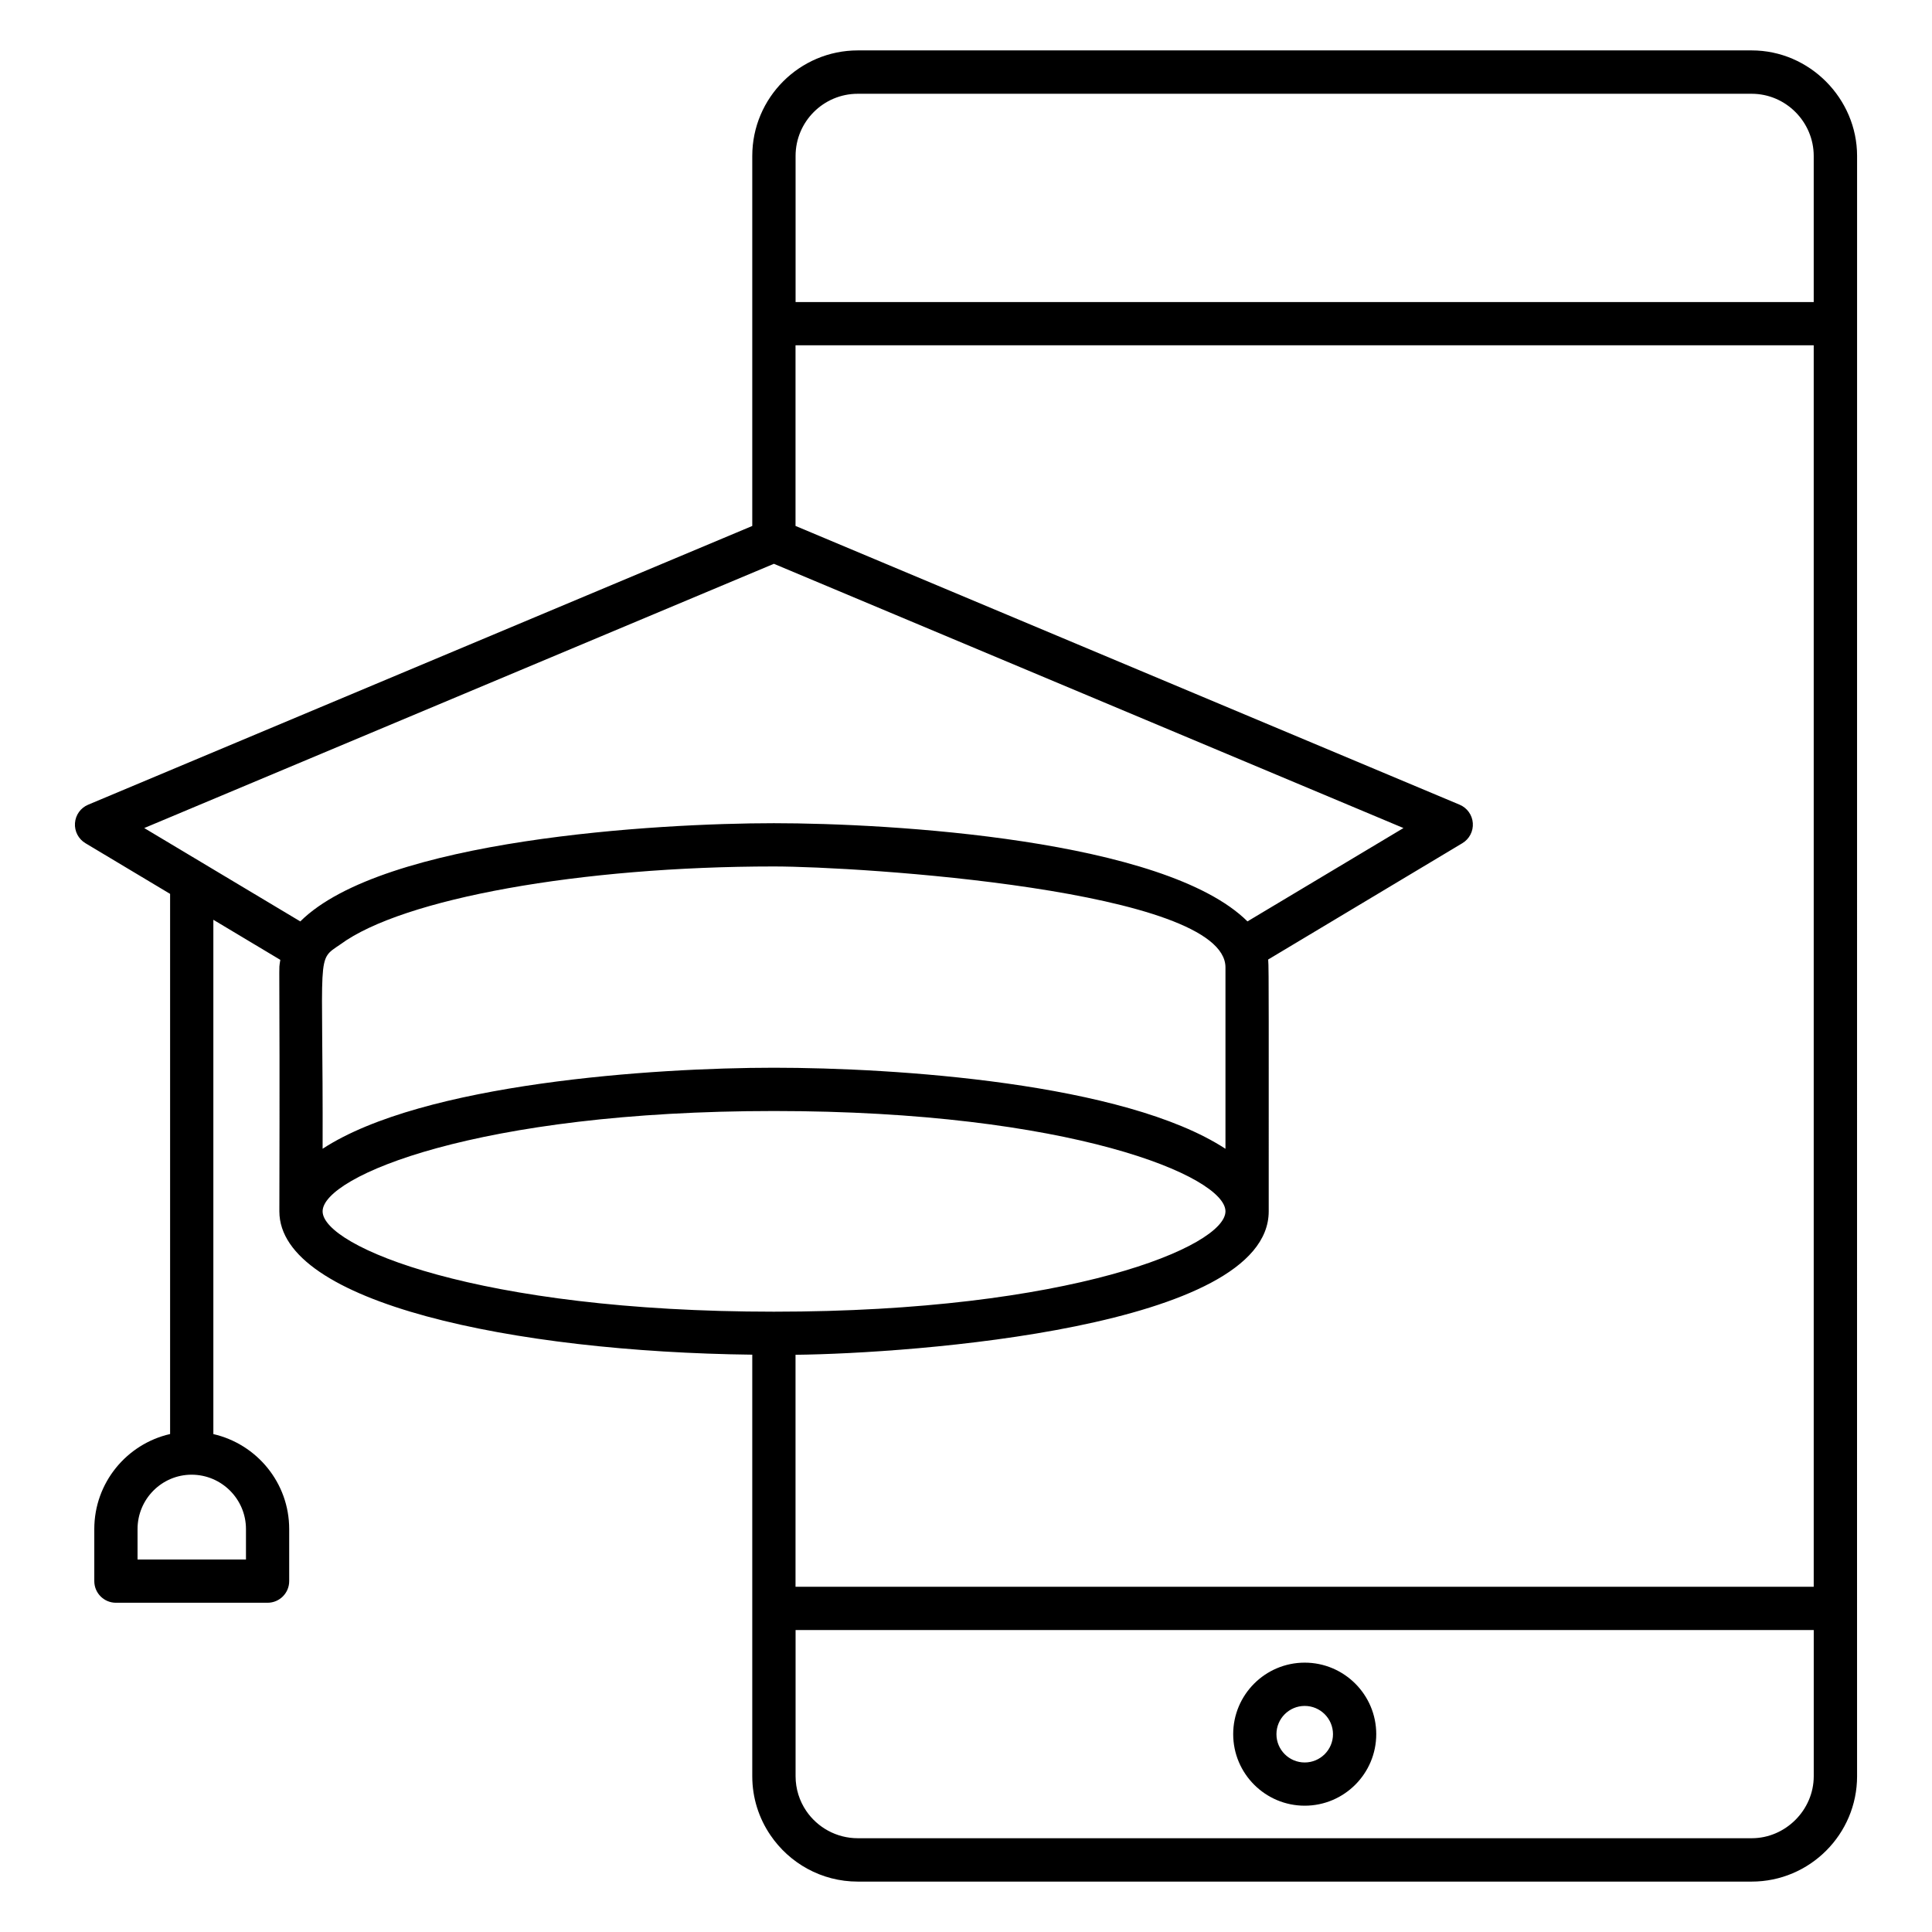
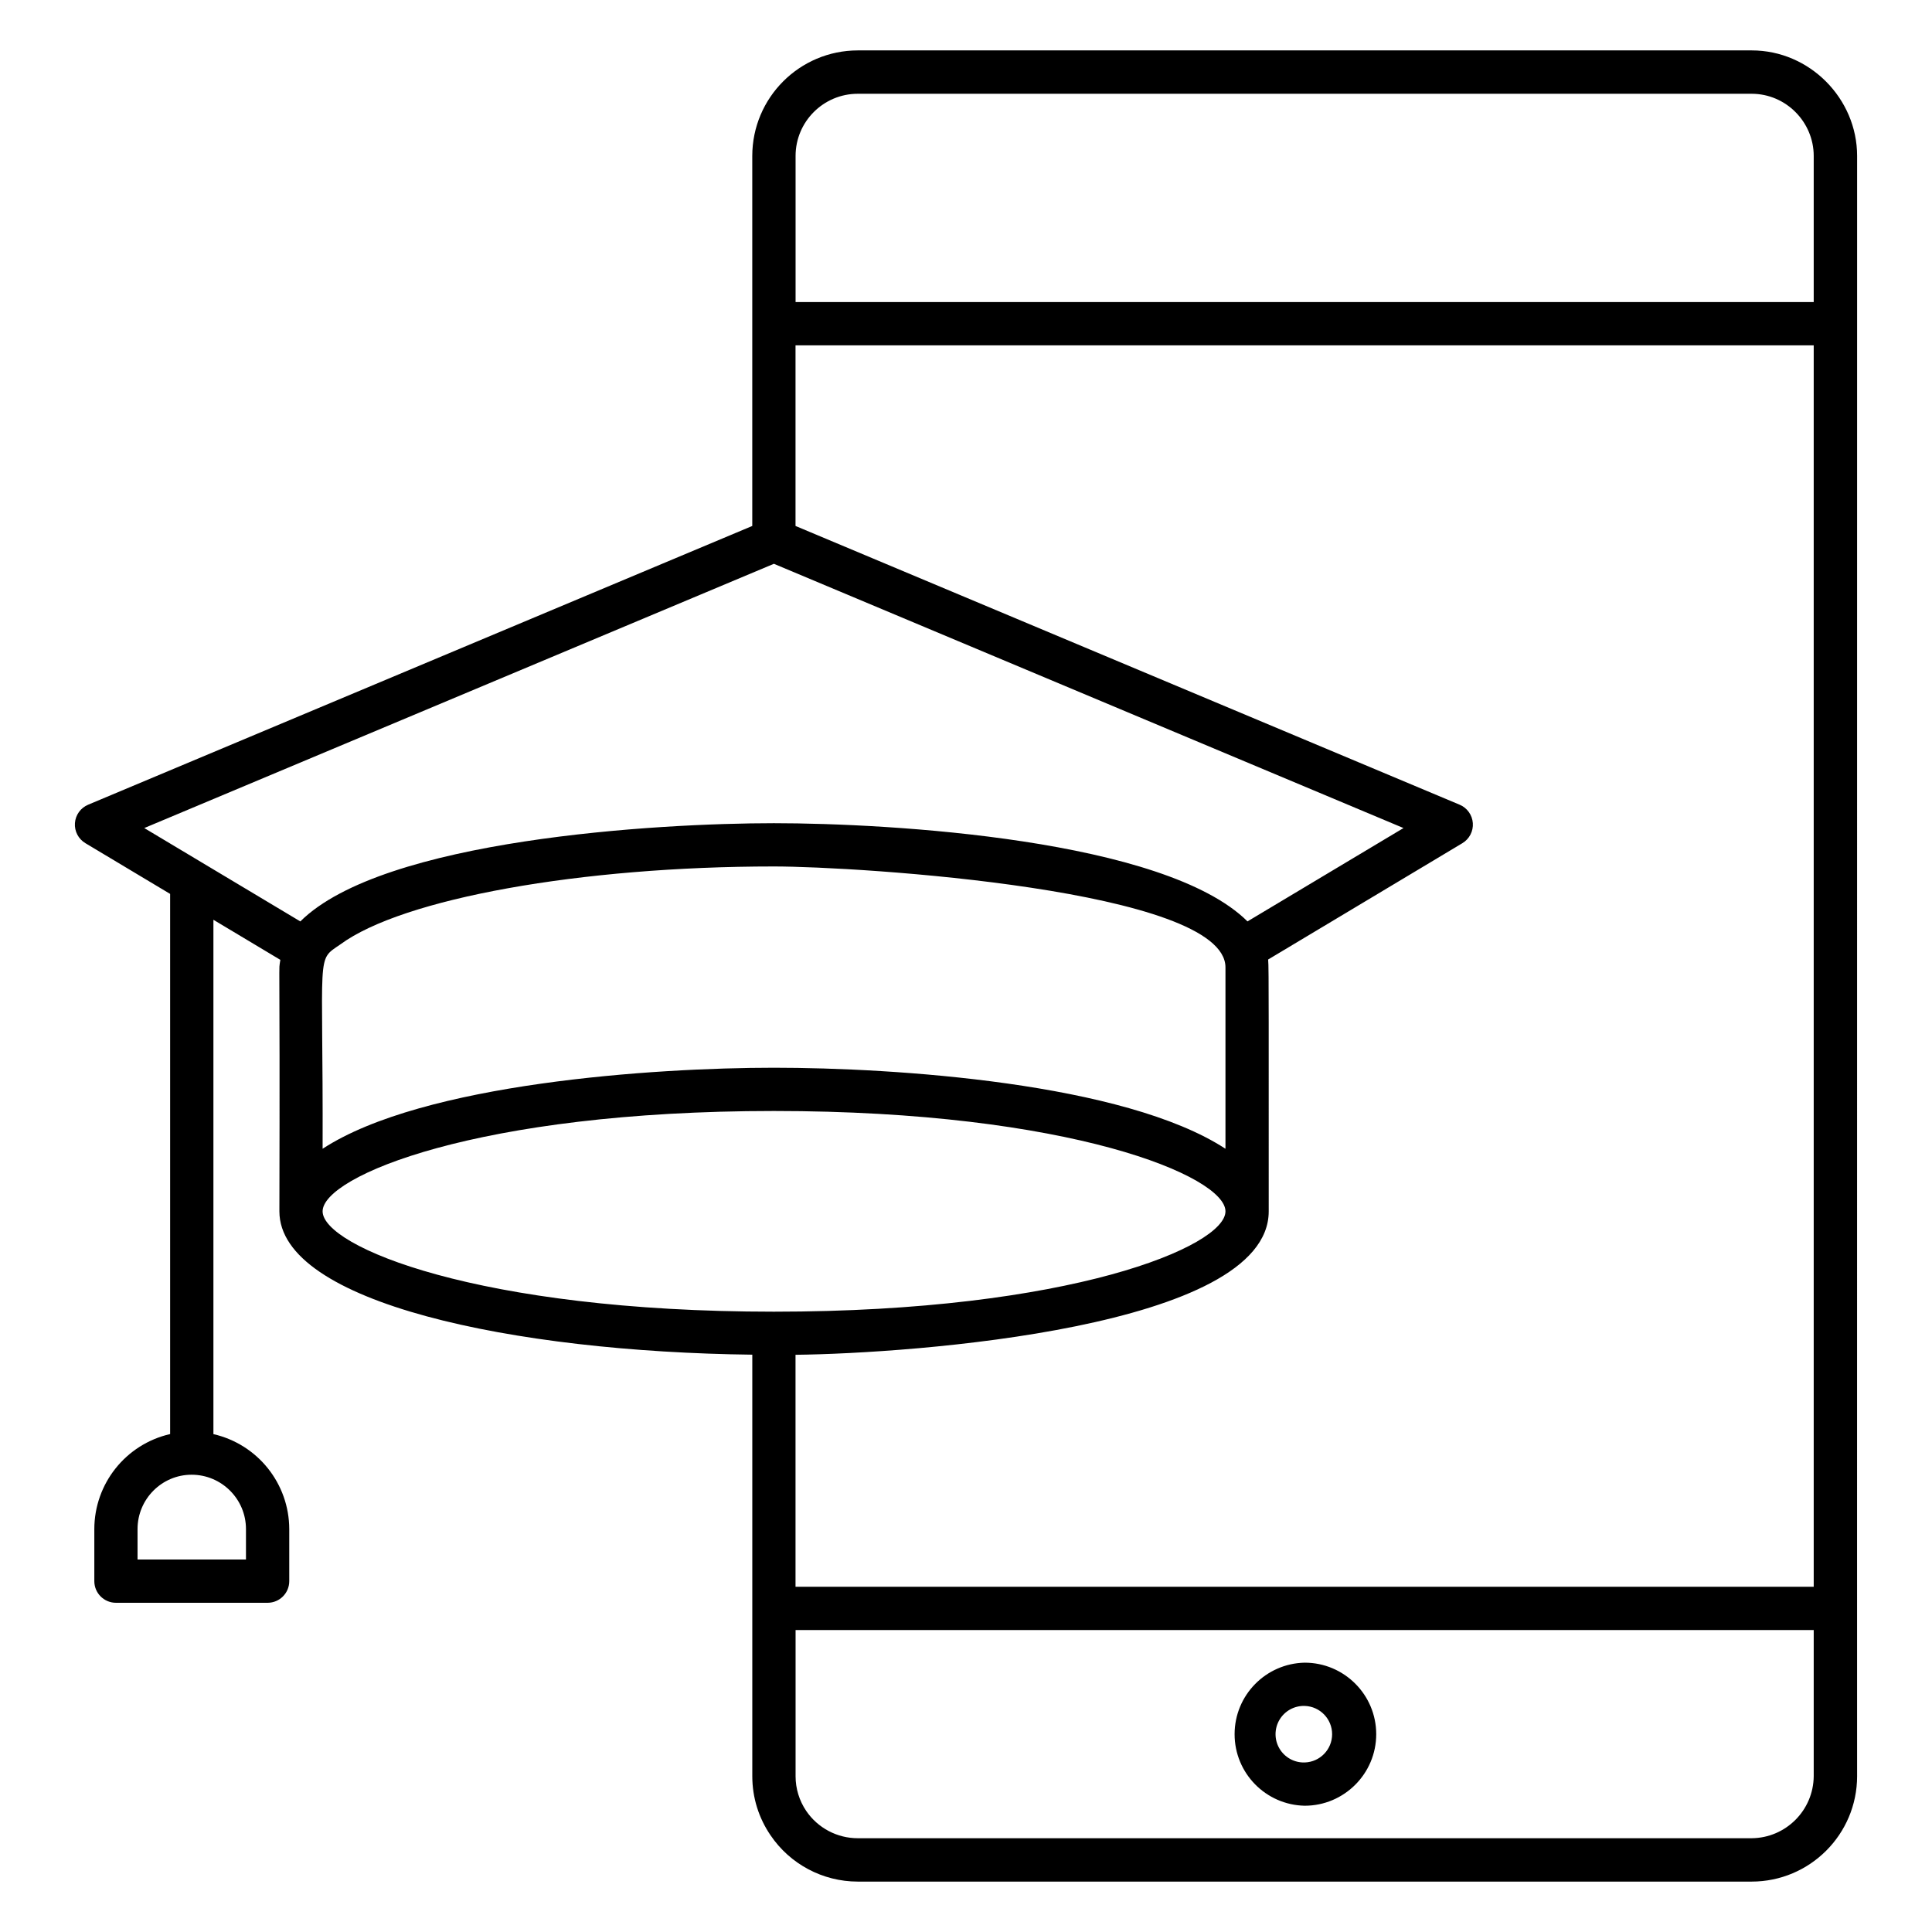
- <svg xmlns="http://www.w3.org/2000/svg" version="1.1" x="0px" y="0px" viewBox="0 0 67 67" enable-background="new 0 0 67 67" xml:space="preserve">
-   <g>
-     <path d="M60.748,1.748H29.748c-2.018,0-3.66,1.642-3.66,3.66v12.832L3.058,27.906   c-0.261,0.109-0.438,0.355-0.458,0.638s0.12,0.552,0.362,0.697l2.937,1.758   v18.732c-1.502,0.342-2.629,1.687-2.629,3.295v1.806c0,0.414,0.336,0.75,0.75,0.75   h5.259c0.414,0,0.75-0.336,0.75-0.75v-1.806c0-1.606-1.127-2.949-2.63-3.293V31.897   l2.322,1.39c-0.071,0.535-0.009-0.933-0.033,8.721   c0,3.174,8.129,4.874,16.4,4.971v14.619c0,0.755,0.231,1.457,0.627,2.04   c0.658,0.973,1.771,1.614,3.031,1.614h31c2.016,0,3.656-1.641,3.656-3.656   c-0,0.1-0.004-3.097,0-56.188C64.402,3.418,62.756,1.748,60.748,1.748z    M8.53,53.026v1.056H4.77v-1.056c0-1.039,0.841-1.885,1.875-1.885   C7.684,51.142,8.53,51.987,8.53,53.026z M60.748,63.748H29.748   c-0.744,0-1.401-0.377-1.789-0.948c-0.233-0.344-0.369-0.759-0.369-1.204v-5.067   h35.309v5.069C62.898,62.772,61.919,63.748,60.748,63.748z M62.898,55.028H27.588   v-8.045c4.038-0.046,16.41-0.936,16.41-4.976   c-0.004-6.065,0.011-8.524-0.019-8.732l6.735-4.034   c0.243-0.146,0.382-0.415,0.362-0.697s-0.197-0.528-0.458-0.638l-23.03-9.667   v-6.264h35.31V55.028z M26.838,37.028c-4.16,0-12.17,0.537-15.65,2.81   c0.022-6.95-0.241-6.498,0.615-7.087c2.162-1.592,8.344-2.703,15.035-2.703   c2.918,0,15.66,0.802,15.66,3.5v6.291C38.985,37.545,31.016,37.028,26.838,37.028z    M27.59,5.408c0-1.189,0.967-2.156,2.156-2.156h31   c1.19,0,2.152,0.981,2.152,2.156v5.068H27.59V5.408z M26.838,19.552   l21.833,9.164l-5.41,3.237c-2.876-2.852-12.39-3.405-16.424-3.405   c-4.038,0-13.553,0.555-16.423,3.406l-5.412-3.238L26.838,19.552z M11.188,42.008   c0-1.214,5.375-3.479,15.65-3.479c10.281,0,15.66,2.266,15.66,3.479   c0,1.215-5.378,3.48-15.66,3.48C16.563,45.488,11.188,43.223,11.188,42.008z" />
-     <path d="M45.246,57.659c-1.368,0-2.48,1.112-2.48,2.48s1.113,2.481,2.48,2.481   c1.368,0,2.481-1.113,2.481-2.481S46.614,57.659,45.246,57.659z M45.246,61.121   c-0.541,0-0.98-0.44-0.98-0.981s0.44-0.98,0.98-0.98   c0.541,0,0.981,0.439,0.981,0.98S45.787,61.121,45.246,61.121z" />
-   </g>
+ <svg xmlns="http://www.w3.org/2000/svg" viewBox="0 0 67 67">
+   <path d="M60.748 1.748h-31a3.664 3.664 0 00-3.66 3.66V18.24l-23.03 9.666a.749.749 0 00-.096 1.335L5.9 31v18.732a3.384 3.384 0 00-2.629 3.295v1.806c0 .414.336.75.75.75h5.26a.75.75 0 00.75-.75v-1.806a3.386 3.386 0 00-2.63-3.293V31.897l2.321 1.39c-.071.535-.009-.934-.033 8.72 0 3.174 8.13 4.874 16.4 4.972v14.619c0 .755.231 1.457.627 2.04a3.656 3.656 0 003.03 1.614h31a3.66 3.66 0 003.657-3.656c0 .1-.004-3.097 0-56.188 0-1.99-1.646-3.66-3.654-3.66zM8.53 53.026v1.056H4.77v-1.056c0-1.039.842-1.884 1.875-1.884 1.04 0 1.885.845 1.885 1.884zm52.218 10.722h-31a2.162 2.162 0 01-1.79-.948 2.144 2.144 0 01-.368-1.204v-5.068h35.308v5.07a2.17 2.17 0 01-2.15 2.15zm2.15-8.72h-35.31v-8.045c4.038-.046 16.41-.935 16.41-4.975-.005-6.065.01-8.524-.02-8.733l6.736-4.034a.75.75 0 00-.096-1.335l-23.03-9.666v-6.264h35.31v43.052zm-36.06-18c-4.16 0-12.17.538-15.65 2.81.022-6.95-.24-6.498.615-7.087 2.162-1.592 8.344-2.703 15.035-2.703 2.918 0 15.66.802 15.66 3.5v6.29c-3.513-2.293-11.482-2.81-15.66-2.81zm.752-31.62c0-1.189.967-2.156 2.156-2.156h31c1.19 0 2.152.98 2.152 2.156v5.068H27.59V5.408zm-.752 14.144l21.834 9.164-5.41 3.237c-2.877-2.852-12.39-3.405-16.424-3.405-4.038 0-13.553.555-16.423 3.406l-5.412-3.238 21.835-9.164zm-15.65 22.456c0-1.214 5.375-3.48 15.65-3.48 10.281 0 15.66 2.266 15.66 3.48 0 1.215-5.379 3.48-15.66 3.48-10.275 0-15.65-2.265-15.65-3.48z" />
+   <path d="M45.246 57.66a2.481 2.481 0 000 4.961c1.368 0 2.48-1.113 2.48-2.481s-1.112-2.48-2.48-2.48zm0 3.461a.981.981 0 11.002-1.961.981.981 0 01-.002 1.961z" />
</svg>
